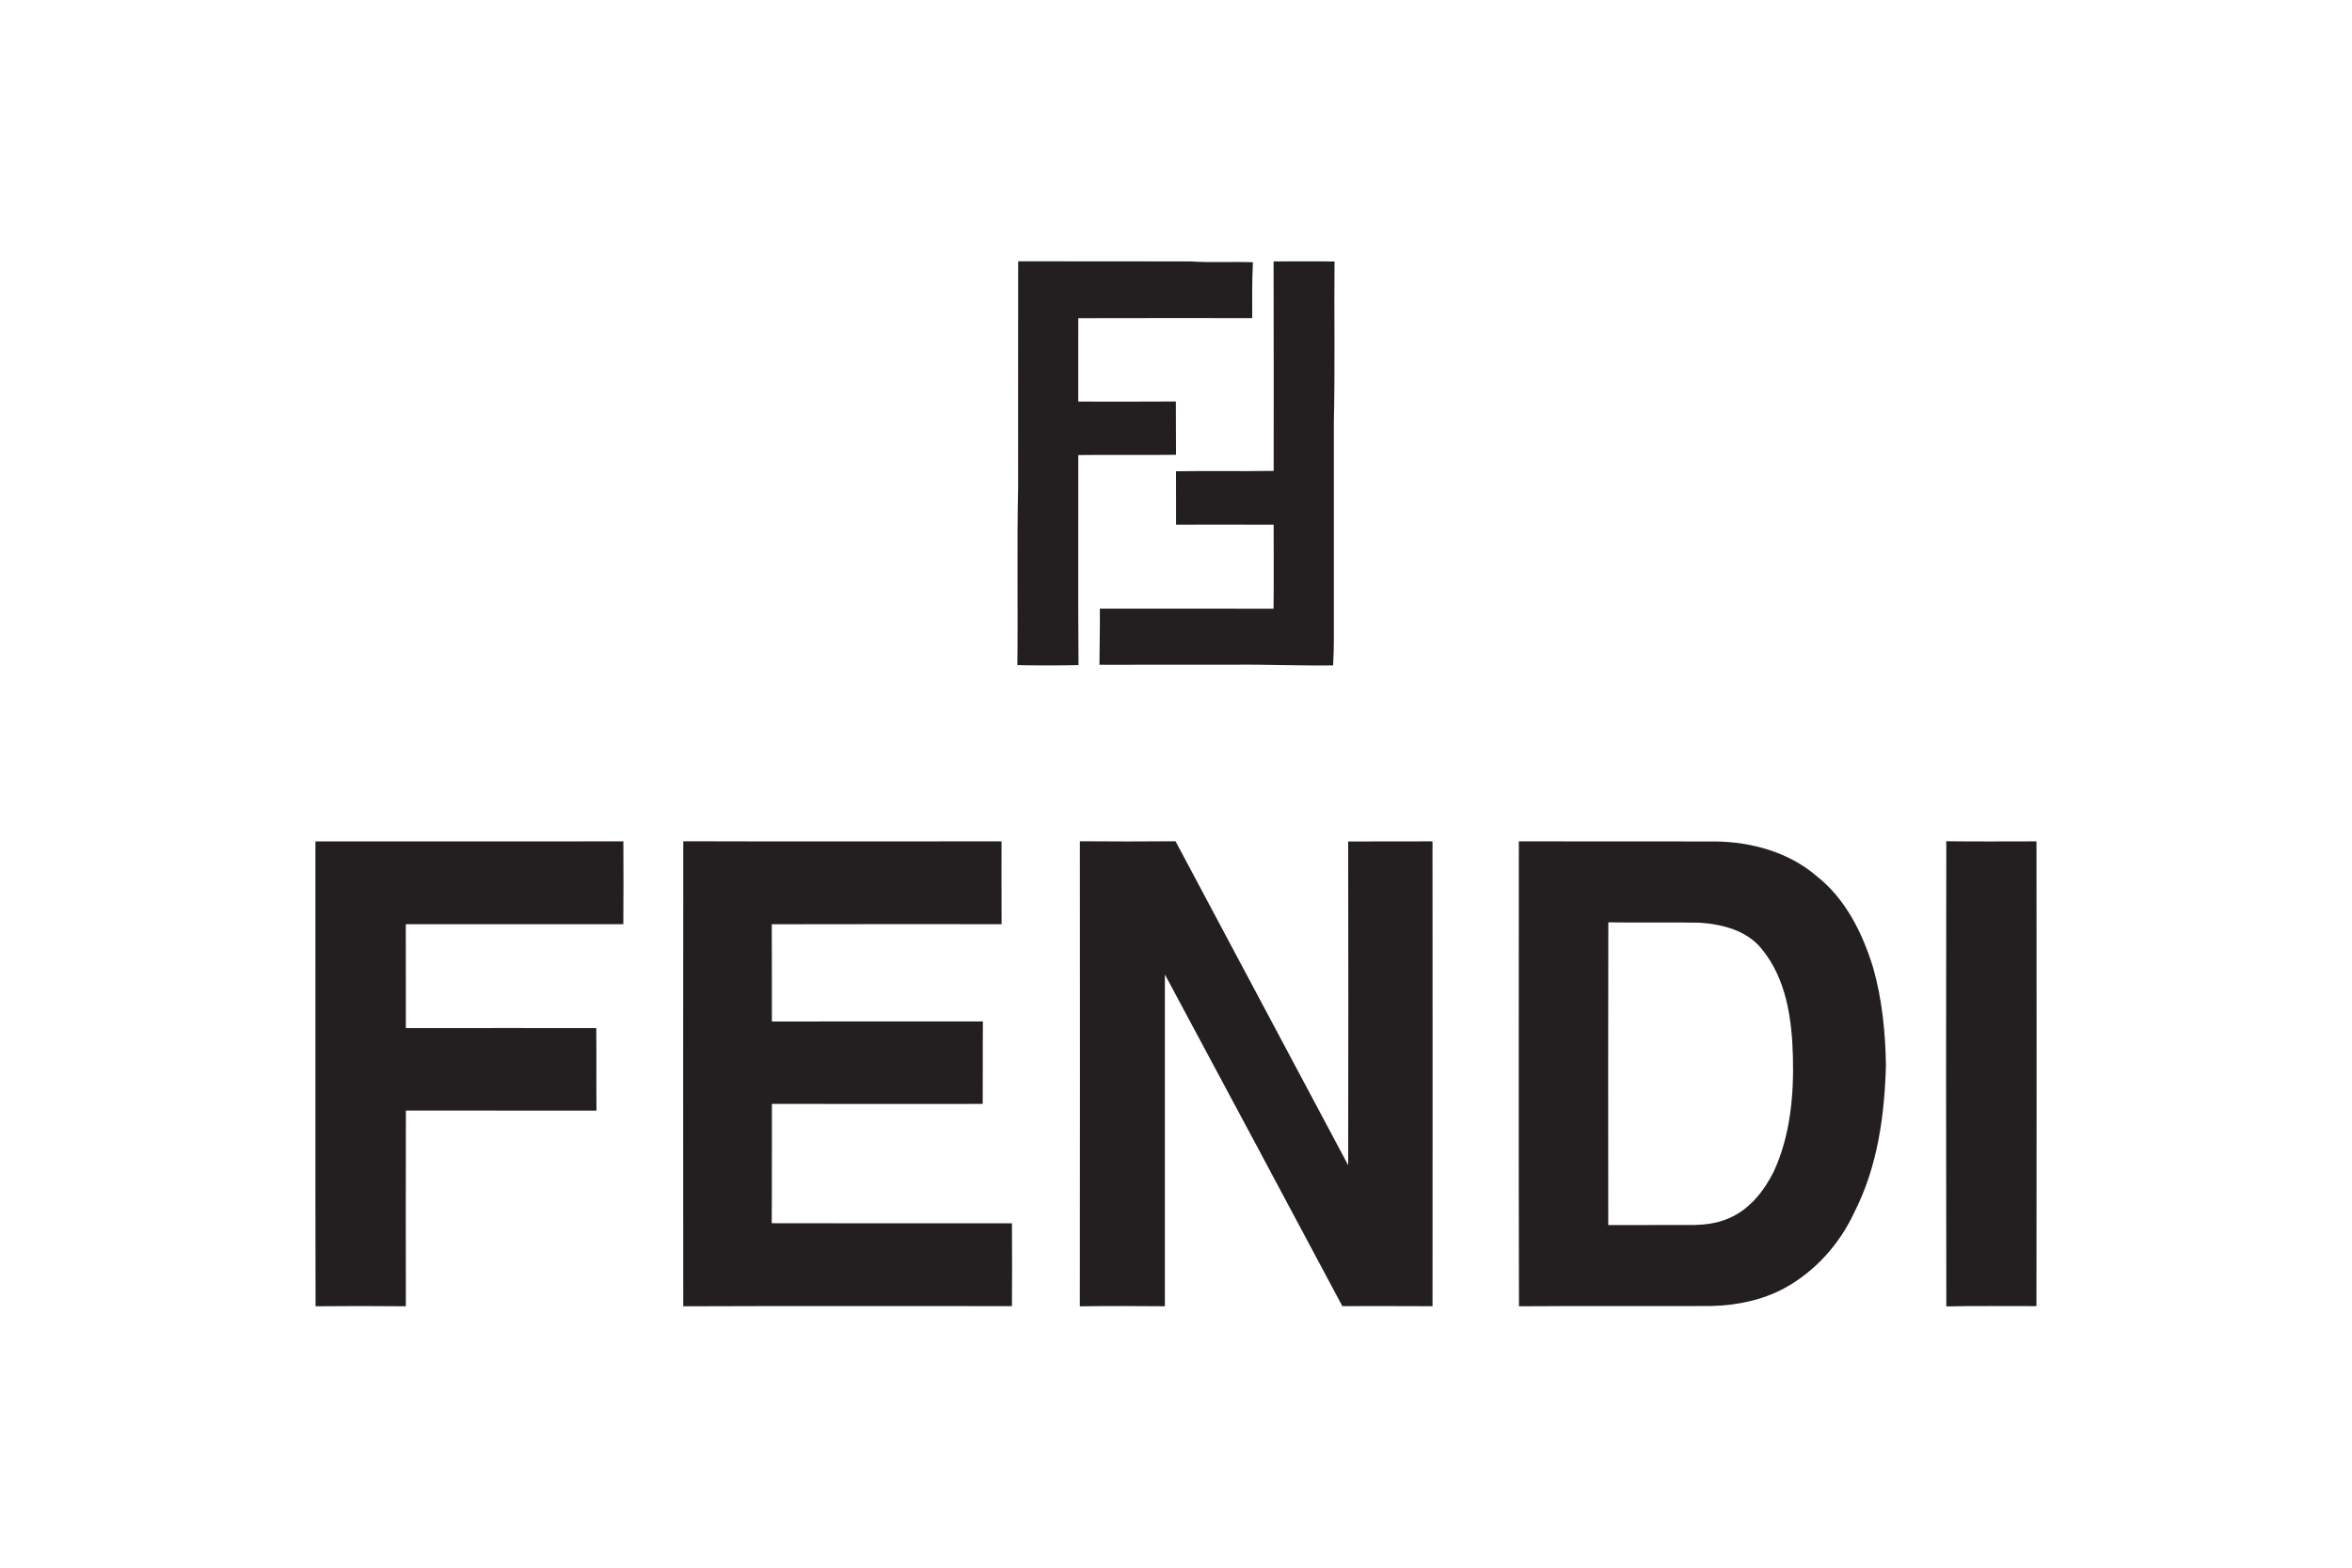
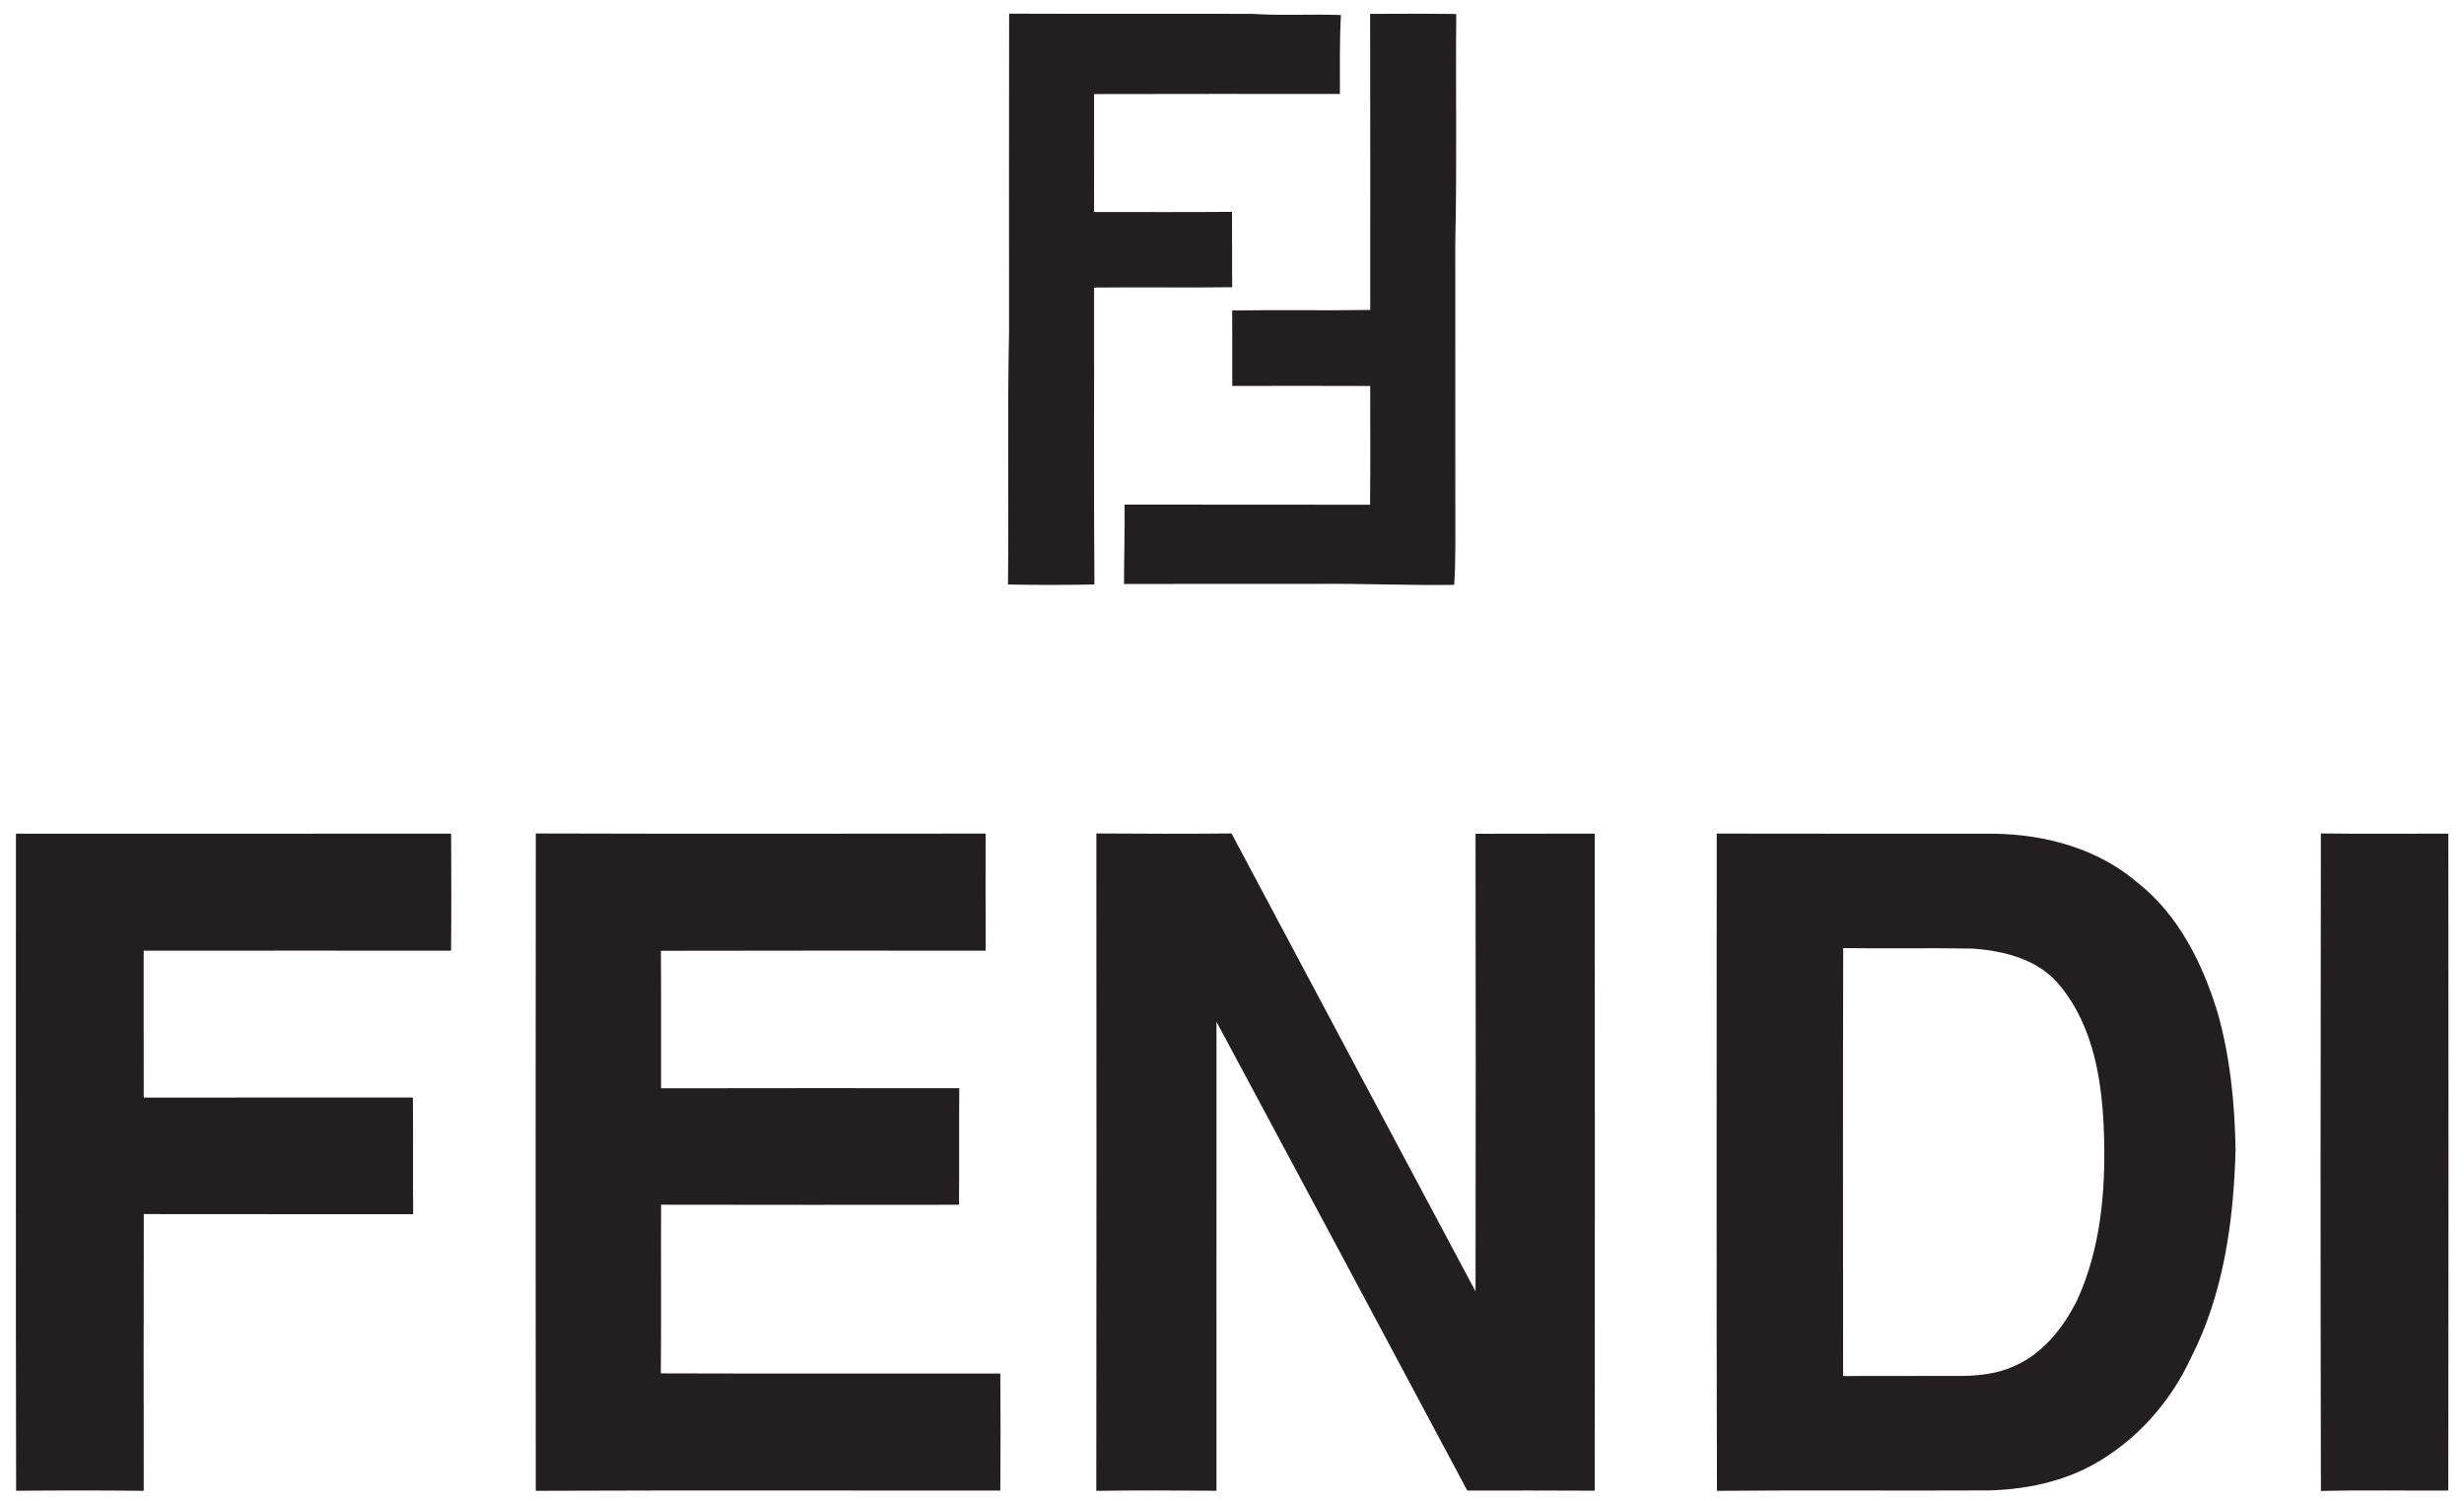
- <svg xmlns="http://www.w3.org/2000/svg" height="800" width="1200" viewBox="-59.235 -59.959 513.374 359.754">
-   <g fill="#231f20">
-     <path d="M161.24 0c13.172.056 26.338-.005 39.51.03 4.777.33 9.569.016 14.351.193-.228 4.27-.162 8.541-.162 12.817-13.303 0-26.606-.03-39.91.015-.004 6.378.016 12.76-.004 19.144 7.467.005 14.934.035 22.396-.02.036 4.078-.015 8.156.036 12.234-7.473.091-14.95-.025-22.422.056.025 16.069-.071 32.133.05 48.197-4.675.101-9.351.101-14.027.005.152-13.658-.127-27.32.172-40.973 0-17.235-.025-34.469.01-51.698z" />
-     <path d="M219.843.035c4.66-.01 9.321-.05 13.982.02-.122 12.321.131 24.651-.157 36.967.01 14.524 0 29.043.005 43.567-.02 4.047.086 8.1-.178 12.143-7.543.111-15.076-.238-22.614-.157-10.334.01-20.664-.02-30.993.02.005-4.296.147-8.592.091-12.888 13.283.015 26.566-.015 39.854.02.076-6.428.015-12.857.025-19.28-7.467-.02-14.93-.026-22.396-.006-.01-4.083.015-8.17-.01-12.254 7.467-.127 14.939.04 22.411-.086-.005-16.024.025-32.047-.02-48.066zM.007 133.127c23.552 0 47.098.02 70.65-.01.025 6.333.05 12.665-.01 19.002-16.632-.005-33.268-.015-49.905.005.01 7.949-.01 15.902.01 23.85 14.565-.03 29.13-.004 43.689-.01.08 6.313-.015 12.625.05 18.937-14.58-.015-29.154.015-43.729-.015-.035 14.975-.02 29.95-.01 44.924a973.611 973.611 0 00-20.714-.005c-.076-35.557-.01-71.12-.03-106.678zM84.395 239.81c-.025-35.572-.03-71.145.005-106.718 24.337.076 48.679.035 73.02.02.006 6.338-.025 12.675.016 19.007-17.574 0-35.153-.03-52.726.02.055 7.437.005 14.88.025 22.321 16.14-.04 32.275-.015 48.415-.015-.06 6.307.01 12.62-.046 18.926-16.12.015-32.244.025-48.364-.01-.04 9.129.04 18.258-.04 27.381 18.369.061 36.738.01 55.112.026.045 6.332.045 12.664 0 19.002-25.137.02-50.28-.066-75.417.04zM175.4 133.092c7.315.056 14.63.07 21.945 0 13.197 24.787 26.388 49.575 39.61 74.347.046-24.767.041-49.534 0-74.297 6.45-.035 12.898.01 19.347-.025.03 35.558.026 71.115.005 106.673-6.9-.05-13.8-.02-20.694-.02a31326.919 31326.919 0 00-40.71-76.105c.005 25.38.01 50.755-.005 76.135-6.5-.055-13.004-.08-19.509.016.046-35.573.026-71.151.01-106.724zm100.71.02c15.066.046 30.132 0 45.198.025 8.263.132 16.723 2.462 23.09 7.918 6.672 5.228 10.568 13.111 13.005 21.06 2.057 7.239 2.806 14.787 2.933 22.295-.299 11.595-1.935 23.47-7.29 33.906-3.354 7.229-8.941 13.465-15.942 17.31-5.132 2.791-10.993 3.967-16.789 4.119-14.721.07-29.448-.056-44.17.065-.1-35.567-.03-71.135-.035-106.698m20.532 18.592c-.056 23.156-.03 46.313-.015 69.469 6.55-.03 13.095 0 19.646-.015 2.68-.071 5.415-.406 7.887-1.49 4.788-1.975 8.187-6.256 10.441-10.78 3.805-8.247 4.635-17.538 4.387-26.51-.228-8.597-1.535-17.802-7.204-24.63-3.409-4.225-9.052-5.629-14.23-5.968-6.97-.127-13.941.025-20.912-.076zm77.549 88.132c-.076-35.583-.066-71.166-.005-106.75 6.895.102 13.795.026 20.69.031.03 35.548.045 71.1-.006 106.653-6.894.03-13.79-.101-20.679.066z" />
+ <svg xmlns="http://www.w3.org/2000/svg" width="500" height="304.5" viewBox="0 0 400 243.6" version="1.1" id="svg2">
+   <defs id="defs22">
+     </defs>
+   <g id="#ffffffff" transform="translate(-12.73557,-235.79)" />
+   <g id="#231f20ff" transform="matrix(0.5065918,0,0,0.5065918,-3.872287,-0.8027212)">
+     <path d="m 331.02,5.96 c 26,0.11 51.99,-0.01 77.99,0.06 9.43,0.65 18.89,0.03 28.33,0.38 -0.45,8.43 -0.32,16.86 -0.32,25.3 -26.26,0 -52.52,-0.06 -78.78,0.03 -0.01,12.59 0.03,25.19 -0.01,37.79 14.74,0.01 29.48,0.07 44.21,-0.04 0.07,8.05 -0.03,16.1 0.07,24.15 -14.75,0.18 -29.51,-0.05 -44.26,0.11 0.05,31.72 -0.14,63.43 0.1,95.14 -9.23,0.2 -18.46,0.2 -27.69,0.01 0.3,-26.96 -0.25,-53.93 0.34,-80.88 0,-34.02 -0.05,-68.04 0.02,-102.05 z" id="path6" style="fill:#231f20" />
+     <path d="m 446.7,6.03 c 9.2,-0.02 18.4,-0.1 27.6,0.04 -0.24,24.32 0.26,48.66 -0.31,72.97 0.02,28.67 0,57.33 0.01,86 -0.04,7.99 0.17,15.99 -0.35,23.97 -14.89,0.22 -29.76,-0.47 -44.64,-0.31 -20.4,0.02 -40.79,-0.04 -61.18,0.04 0.01,-8.48 0.29,-16.96 0.18,-25.44 26.22,0.03 52.44,-0.03 78.67,0.04 0.15,-12.69 0.03,-25.38 0.05,-38.06 -14.74,-0.04 -29.47,-0.05 -44.21,-0.01 -0.02,-8.06 0.03,-16.13 -0.02,-24.19 14.74,-0.25 29.49,0.08 44.24,-0.17 -0.01,-31.63 0.05,-63.26 -0.04,-94.88 z" id="path8" style="fill:#231f20" />
+     <path d="m 12.75,268.75 c 46.49,0 92.97,0.04 139.46,-0.02 0.05,12.5 0.1,25 -0.02,37.51 -32.83,-0.01 -65.67,-0.03 -98.51,0.01 0.02,15.69 -0.02,31.39 0.02,47.08 28.75,-0.06 57.5,-0.01 86.24,-0.02 0.16,12.46 -0.03,24.92 0.1,37.38 -28.78,-0.03 -57.55,0.03 -86.32,-0.03 -0.07,29.56 -0.04,59.12 -0.02,88.68 -13.63,-0.15 -27.26,-0.15 -40.89,-0.01 -0.15,-70.19 -0.02,-140.39 -0.06,-210.58 z" id="path10" style="fill:#231f20" />
+     <path d="m 179.33,479.34 c -0.05,-70.22 -0.06,-140.44 0.01,-210.66 48.04,0.15 96.09,0.07 144.14,0.04 0.01,12.51 -0.05,25.02 0.03,37.52 -34.69,0 -69.39,-0.06 -104.08,0.04 0.11,14.68 0.01,29.37 0.05,44.06 31.86,-0.08 63.71,-0.03 95.57,-0.03 -0.12,12.45 0.02,24.91 -0.09,37.36 -31.82,0.03 -63.65,0.05 -95.47,-0.02 -0.08,18.02 0.08,36.04 -0.08,54.05 36.26,0.12 72.52,0.02 108.79,0.05 0.09,12.5 0.09,25 0,37.51 -49.62,0.04 -99.25,-0.13 -148.87,0.08 z" id="path12" style="fill:#231f20" />
+     <path d="m 358.97,268.68 c 14.44,0.11 28.88,0.14 43.32,0 26.05,48.93 52.09,97.86 78.19,146.76 0.09,-48.89 0.08,-97.78 0,-146.66 12.73,-0.07 25.46,0.02 38.19,-0.05 0.06,70.19 0.05,140.38 0.01,210.57 -13.62,-0.1 -27.24,-0.04 -40.85,-0.04 -26.72,-50.11 -53.5,-100.19 -80.36,-150.23 0.01,50.1 0.02,100.19 -0.01,150.29 -12.83,-0.11 -25.67,-0.16 -38.51,0.03 0.09,-70.22 0.05,-140.45 0.02,-210.67 z" id="path14" style="fill:#231f20" />
+     <path d="m 557.77,268.72 c 29.74,0.09 59.48,0 89.22,0.05 16.31,0.26 33.01,4.86 45.58,15.63 13.17,10.32 20.86,25.88 25.67,41.57 4.06,14.29 5.54,29.19 5.79,44.01 -0.59,22.89 -3.82,46.33 -14.39,66.93 -6.62,14.27 -17.65,26.58 -31.47,34.17 -10.13,5.51 -21.7,7.83 -33.14,8.13 -29.06,0.14 -58.13,-0.11 -87.19,0.13 -0.2,-70.21 -0.06,-140.42 -0.07,-210.62 m 40.53,36.7 c -0.11,45.71 -0.06,91.42 -0.03,137.13 12.93,-0.06 25.85,0 38.78,-0.03 5.29,-0.14 10.69,-0.8 15.57,-2.94 9.45,-3.9 16.16,-12.35 20.61,-21.28 7.51,-16.28 9.15,-34.62 8.66,-52.33 -0.45,-16.97 -3.03,-35.14 -14.22,-48.62 -6.73,-8.34 -17.87,-11.11 -28.09,-11.78 -13.76,-0.25 -27.52,0.05 -41.28,-0.15 z" id="path16" style="fill:#231f20" />
+     <path d="m 751.38,479.39 c -0.15,-70.24 -0.13,-140.48 -0.01,-210.72 13.61,0.2 27.23,0.05 40.84,0.06 0.06,70.17 0.09,140.35 -0.01,210.53 -13.61,0.06 -27.22,-0.2 -40.82,0.13 z" id="path18" style="fill:#231f20" />
  </g>
</svg>
